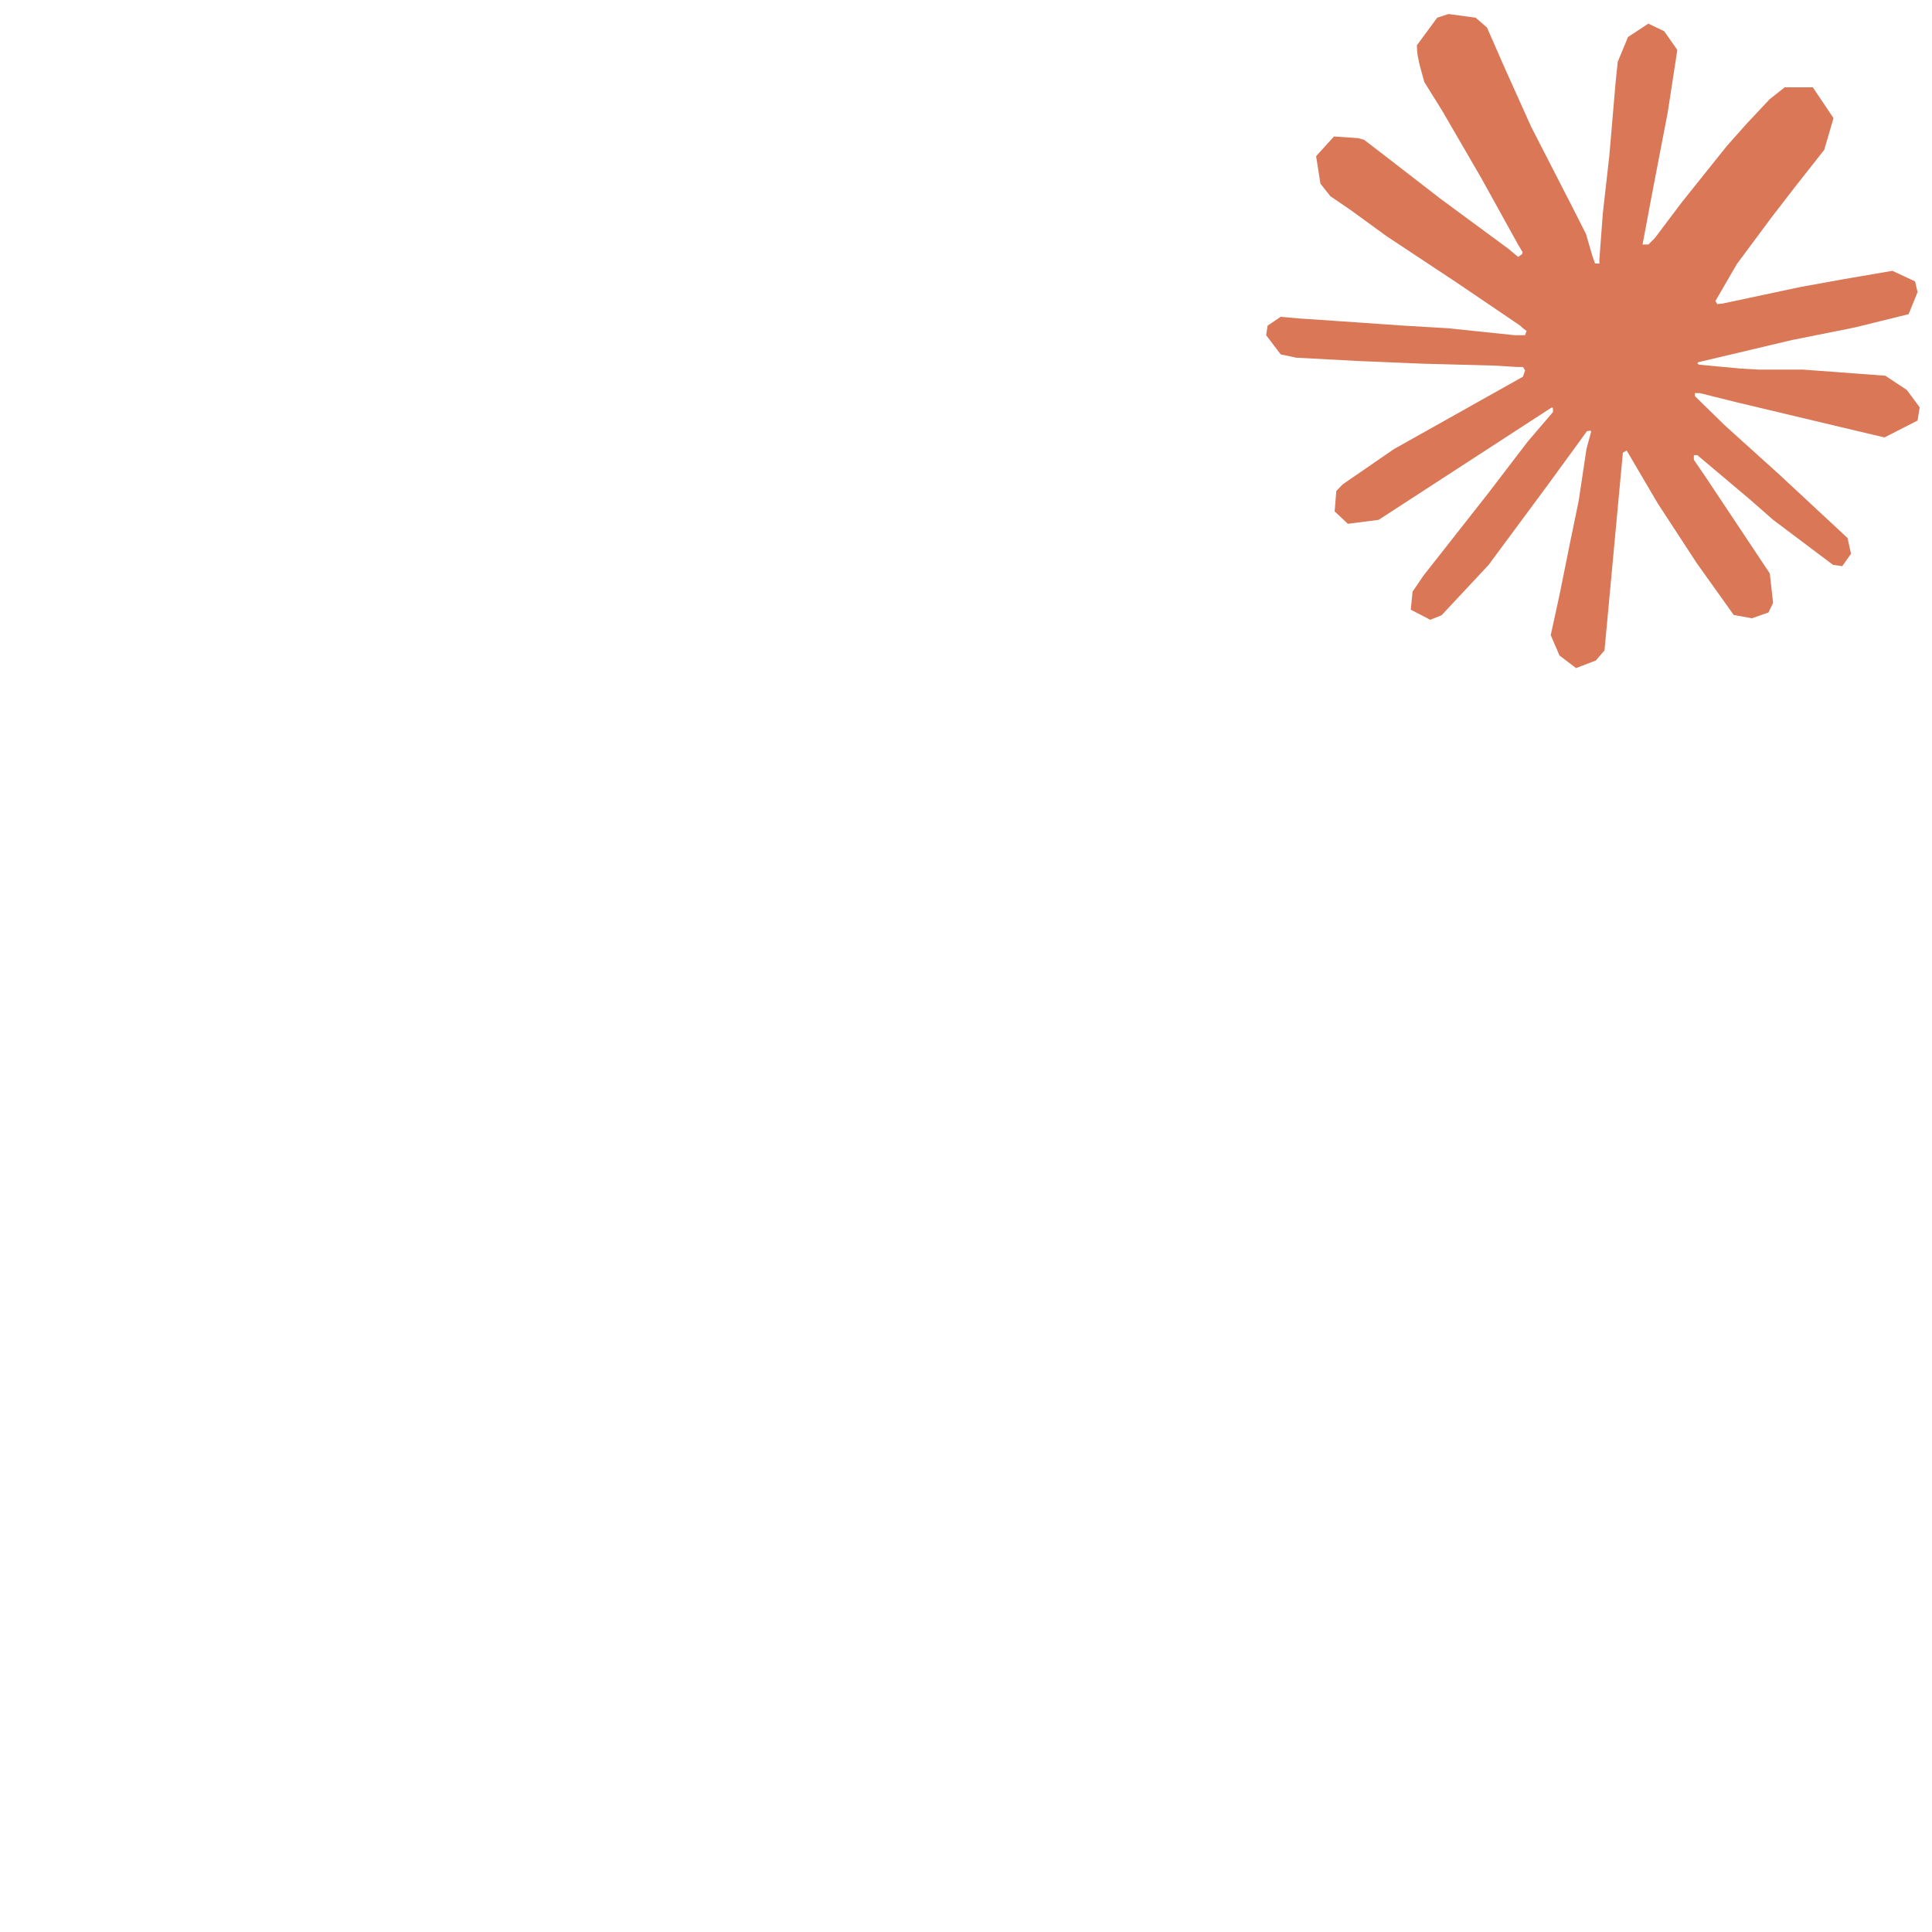
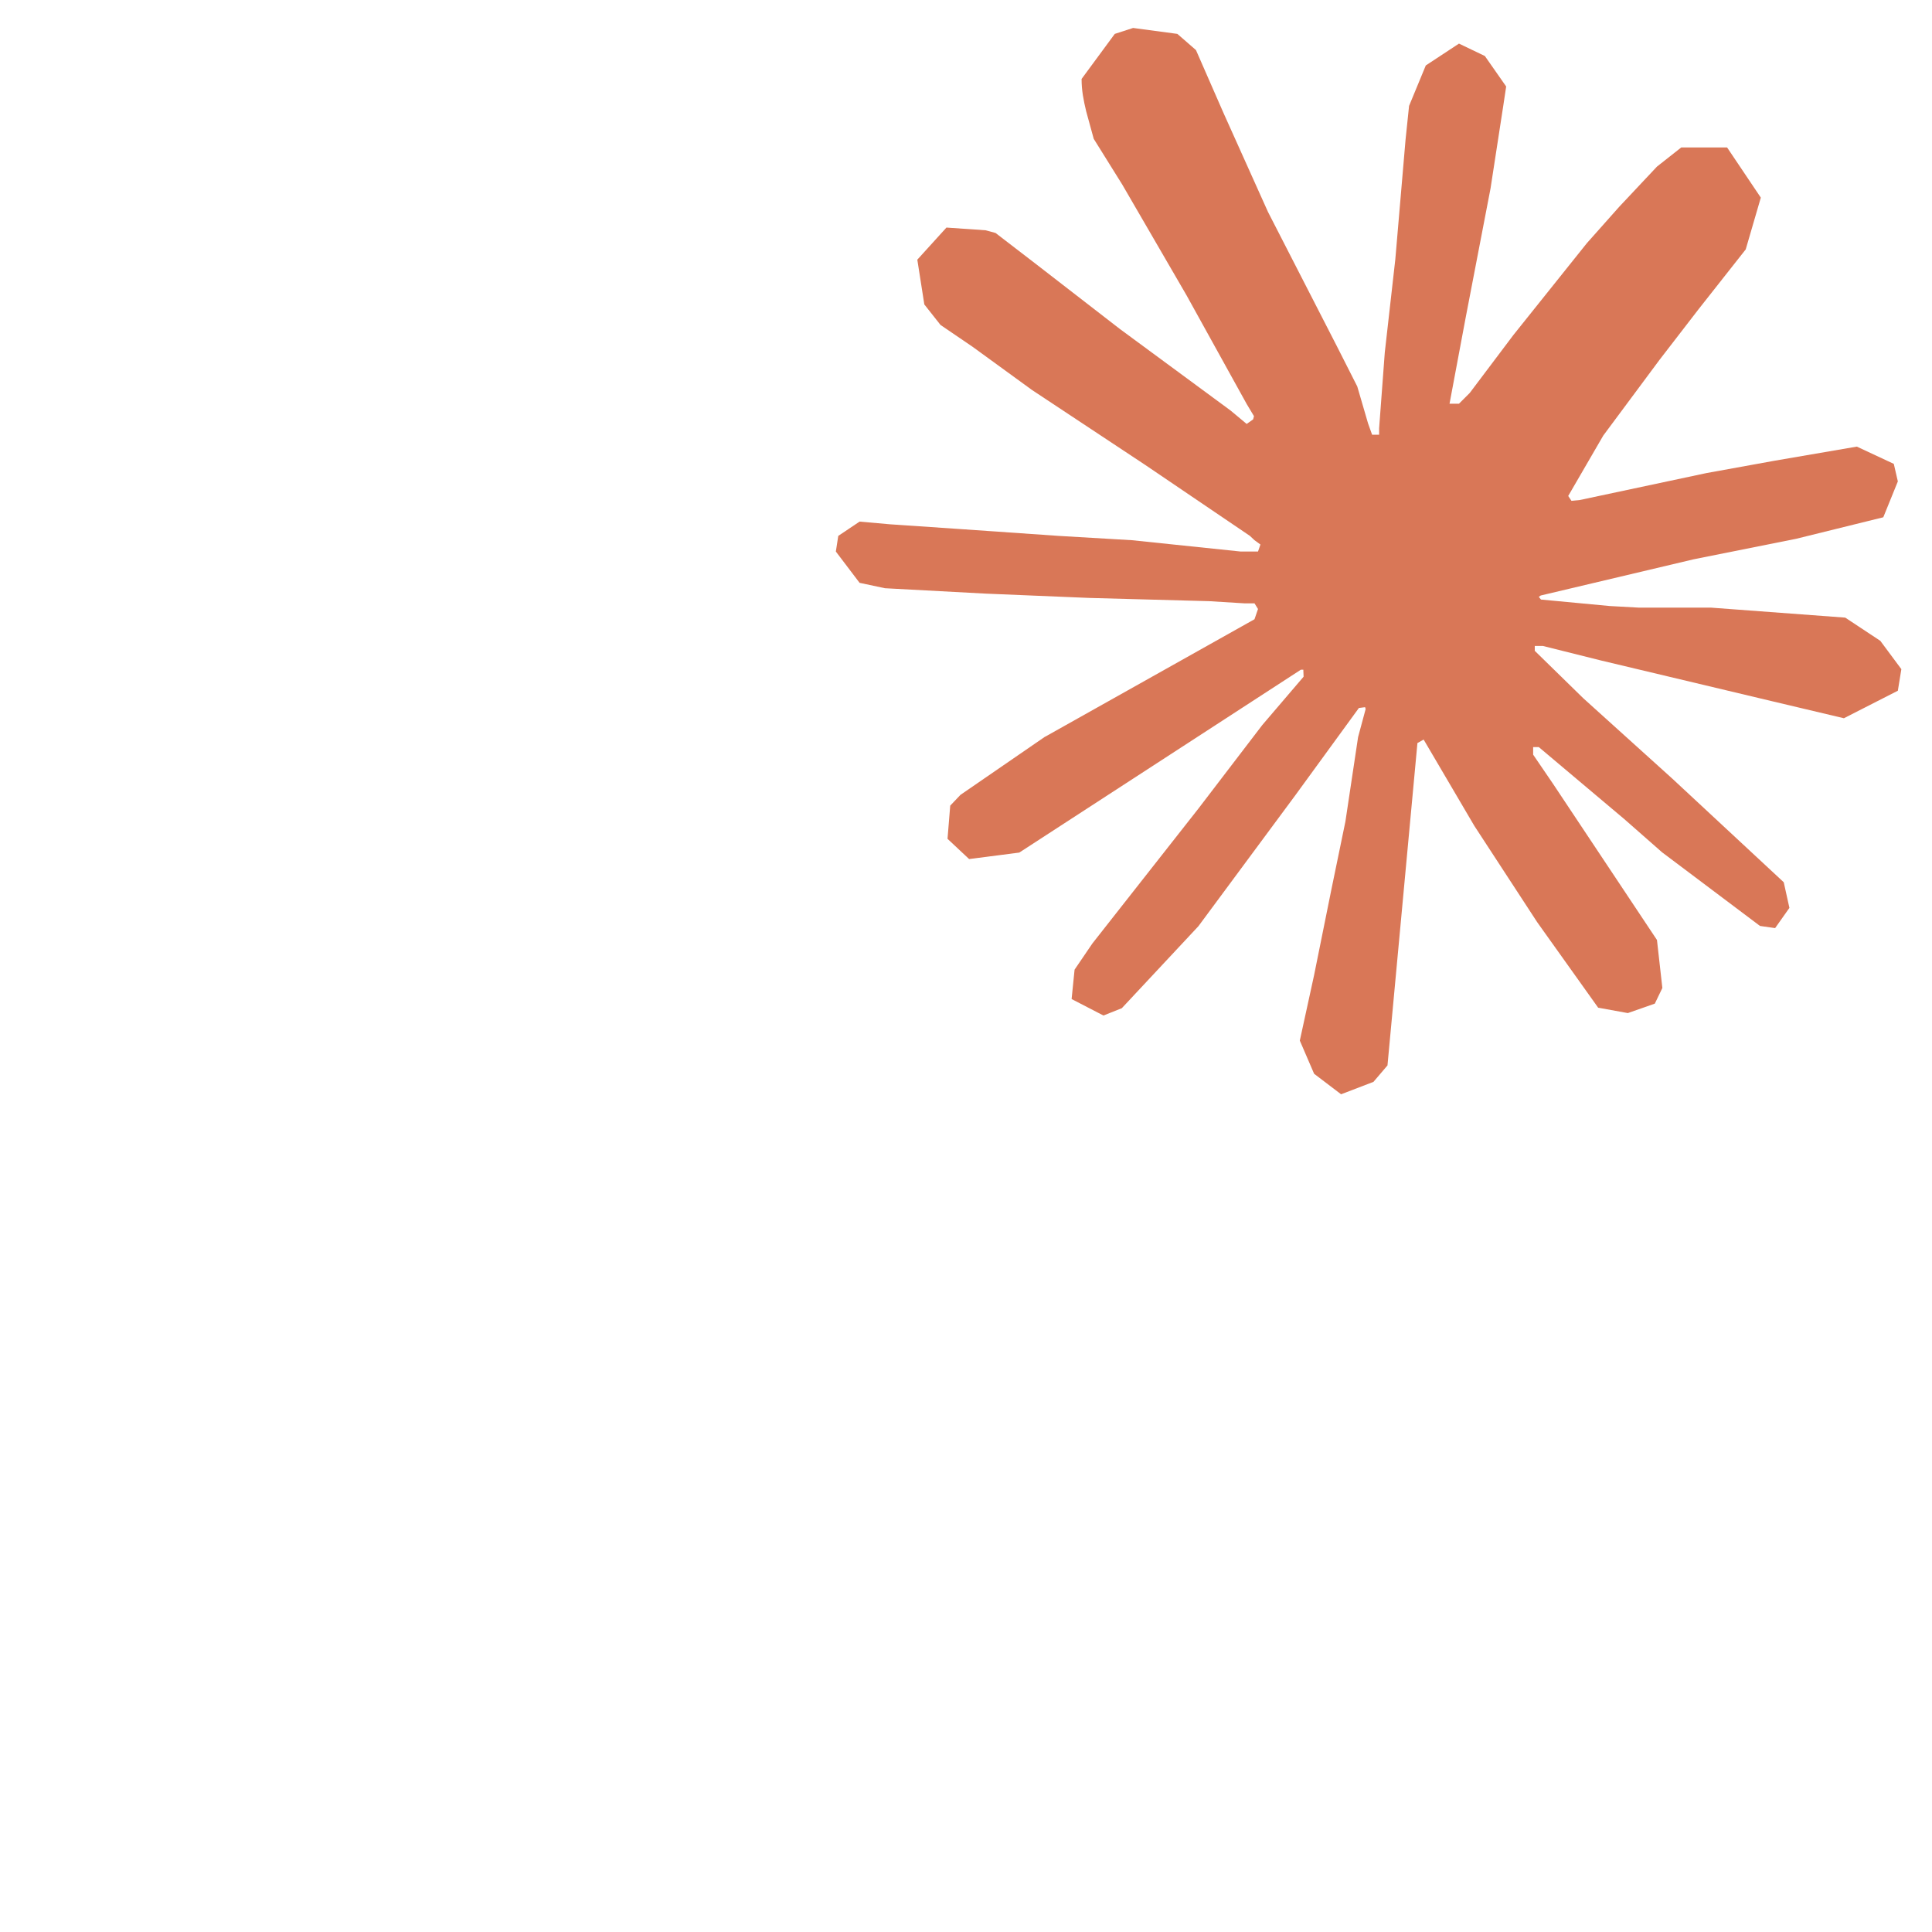
<svg xmlns="http://www.w3.org/2000/svg" viewBox="0 0 500 500">
-   <g style="" transform="matrix(19.87126, 0, 0, 19.87126, -2593.974, -4288.813)">
-     <path d="M 139.512 240.251 C 140.669 240.614 141.883 240.795 143.116 240.795 C 149.8 240.795 155.238 235.348 155.238 228.657 C 155.238 228.339 155.226 228.016 155.198 227.694 C 154.962 227.839 154.718 227.98 154.47 228.113 C 152.711 229.047 150.877 229.522 149.007 229.522 C 147.794 229.522 146.568 229.317 145.351 228.914 C 145.339 229.043 145.323 229.176 145.303 229.305 C 145.054 230.996 144.121 233.439 141.082 235.468 C 140.109 236.117 139.548 236.914 139.364 237.908 C 139.236 238.605 139.284 239.39 139.508 240.251 L 139.512 240.251 Z" style="stroke-width: 1; fill: rgb(255, 255, 255);" />
-     <path d="M 136.264 238.649 C 133 236.398 131.002 232.634 131.002 228.64 C 131.002 228.109 131.038 227.578 131.106 227.058 C 131.731 226.688 132.664 226.209 133.797 225.875 C 134.734 225.601 135.667 225.46 136.568 225.46 C 138.378 225.46 140.137 226.02 141.791 227.119 C 141.959 227.231 142.131 227.34 142.299 227.445 C 142.471 228.528 142.423 230.899 139.408 232.908 C 137.734 234.027 136.717 235.521 136.38 237.349 C 136.304 237.767 136.264 238.202 136.264 238.649 Z" style="stroke-width: 1; fill: rgb(255, 255, 255);" />
-     <path d="M 153.104 225.722 C 149.908 227.393 146.572 227.099 143.188 224.844 C 140.037 222.743 136.476 222.207 132.892 223.286 C 132.384 223.439 131.907 223.616 131.471 223.801 C 133.345 219.24 137.826 216.027 143.056 216.027 C 148.563 216.027 153.244 219.59 154.918 224.538 C 154.394 224.949 153.789 225.364 153.104 225.722 Z" style="stroke-width: 1; fill: rgb(255, 255, 255);" />
+   <g style="" transform="matrix(19.90655, 0, 0, 19.90655, -3511.014, -6028.695)">
+     <path d="M 185.325 327.249 C 186.483 327.611 187.696 327.792 188.93 327.792 C 195.613 327.792 201.052 322.345 201.052 315.654 C 201.052 315.336 201.04 315.014 201.012 314.692 C 200.776 314.837 200.531 314.977 200.283 315.11 C 198.525 316.044 196.691 316.519 194.82 316.519 C 193.607 316.519 192.382 316.314 191.164 315.912 C 191.152 316.04 191.136 316.173 191.116 316.302 C 190.868 317.993 189.935 320.437 186.895 322.466 C 185.922 323.114 185.361 323.911 185.177 324.905 C 185.049 325.602 185.097 326.387 185.321 327.249 L 185.325 327.249 Z" style="stroke-width: 1; fill-opacity: 0.75; fill: rgb(255, 255, 255);" />
+     <path d="M 182.077 325.646 C 178.814 323.396 176.815 319.632 176.815 315.638 C 176.815 315.106 176.851 314.575 176.919 314.056 C 177.544 313.685 178.477 313.206 179.61 312.872 C 180.548 312.598 181.481 312.457 182.382 312.457 C 184.192 312.457 185.95 313.017 187.604 314.116 C 187.772 314.229 187.944 314.337 188.113 314.442 C 188.285 315.525 188.237 317.896 185.221 319.905 C 183.547 321.024 182.53 322.518 182.194 324.346 C 182.117 324.765 182.077 325.199 182.077 325.646 Z" style="stroke-width: 1; fill-opacity: 0.75; fill: rgb(255, 255, 255);" />
+     <path d="M 198.917 312.719 C 195.722 314.39 192.386 314.096 189.002 311.841 C 185.85 309.74 182.29 309.204 178.706 310.283 C 178.197 310.436 177.72 310.614 177.284 310.799 C 179.158 306.237 183.639 303.025 188.87 303.025 C 194.376 303.025 199.058 306.588 200.732 311.535 C 200.207 311.946 199.602 312.361 198.917 312.719 Z" style="stroke-width: 1; fill-opacity: 0.75; fill: rgb(255, 255, 255);" />
  </g>
-   <g transform="matrix(0.660696, 0, 0, 0.660696, 327.6773, 3.632568)" style="">
+   <g transform="matrix(1.077159, 0, 0, 1.077159, 216.3169, 7.234955)" style="">
    <path d="M50.228,170.321 L100.585,142.064 L101.428,139.601 L100.585,138.24 L98.123,138.24 L89.697,137.722 L60.922,136.944 L35.97,135.907 L11.795,134.611 L5.703,133.314 L0,125.796 L0.583,122.037 L5.703,118.603 L13.027,119.251 L29.229,120.352 L53.533,122.037 L71.162,123.074 L97.28,125.796 L101.428,125.796 L102.011,124.111 L100.585,123.074 L99.484,122.037 L74.337,104.992 L47.117,86.975 L32.859,76.606 L25.146,71.356 L21.258,66.43 L19.573,55.672 L26.572,47.959 L35.97,48.608 L38.368,49.256 L47.895,56.579 L68.245,72.328 L94.817,91.901 L98.706,95.141 L100.261,94.039 L100.456,93.262 L98.706,90.345 L84.253,64.227 L68.828,37.655 L61.958,26.637 L60.144,20.026 C59.496,17.304 59.042,15.036 59.042,12.249 L67.014,1.426 L71.421,-1.42108547e-14 L82.05,1.426 L86.522,5.314 L93.132,20.415 L103.826,44.201 L120.417,76.541 L125.278,86.133 L127.87,95.012 L128.843,97.734 L130.528,97.734 L130.528,96.178 L131.889,77.967 L134.416,55.607 L136.879,26.831 L137.722,18.73 L141.74,9.009 L149.711,3.759 L155.933,6.74 L161.053,14.064 L160.34,18.795 L157.294,38.562 L151.332,69.541 L147.443,90.281 L149.711,90.281 L152.304,87.688 L162.803,73.754 L180.431,51.718 L188.209,42.969 L197.282,33.312 L203.115,28.711 L214.133,28.711 L222.234,40.766 L218.605,53.209 L207.263,67.597 L197.865,79.781 L184.385,97.928 L175.959,112.446 L176.737,113.612 L178.746,113.418 L209.207,106.937 L225.669,103.955 L245.306,100.585 L254.185,104.733 L255.157,108.946 L251.658,117.566 L230.659,122.75 L206.031,127.676 L169.349,136.361 L168.895,136.685 L169.414,137.333 L185.94,138.888 L193.005,139.277 L210.309,139.277 L242.519,141.675 L250.945,147.249 L256,154.054 L255.157,159.238 L242.195,165.849 L224.697,161.701 L183.866,151.98 L169.867,148.48 L167.923,148.48 L167.923,149.647 L179.589,161.053 L200.976,180.367 L227.743,205.254 L229.104,211.411 L225.669,216.271 L222.039,215.753 L198.513,198.06 L189.44,190.088 L168.895,172.784 L167.534,172.784 L167.534,174.598 L172.265,181.533 L197.282,219.123 L198.578,230.659 L196.764,234.418 L190.283,236.687 L183.153,235.39 L168.506,214.846 L153.406,191.708 L141.221,170.969 L139.731,171.812 L132.537,249.26 L129.167,253.213 L121.389,256.194 L114.908,251.269 L111.473,243.297 L114.908,227.548 L119.056,207.004 L122.426,190.671 L125.472,170.386 L127.287,163.646 L127.157,163.192 L125.667,163.386 L110.372,184.385 L87.105,215.818 L68.699,235.52 L64.292,237.27 L56.644,233.316 L57.357,226.252 L61.634,219.966 L87.105,187.561 L102.465,167.469 L112.381,155.868 L112.316,154.183 L111.733,154.183 L44.071,198.125 L32.016,199.68 L26.831,194.819 L27.479,186.848 L29.942,184.255 L50.293,170.256 L50.228,170.321 Z" fill="#D97757" />
  </g>
</svg>
